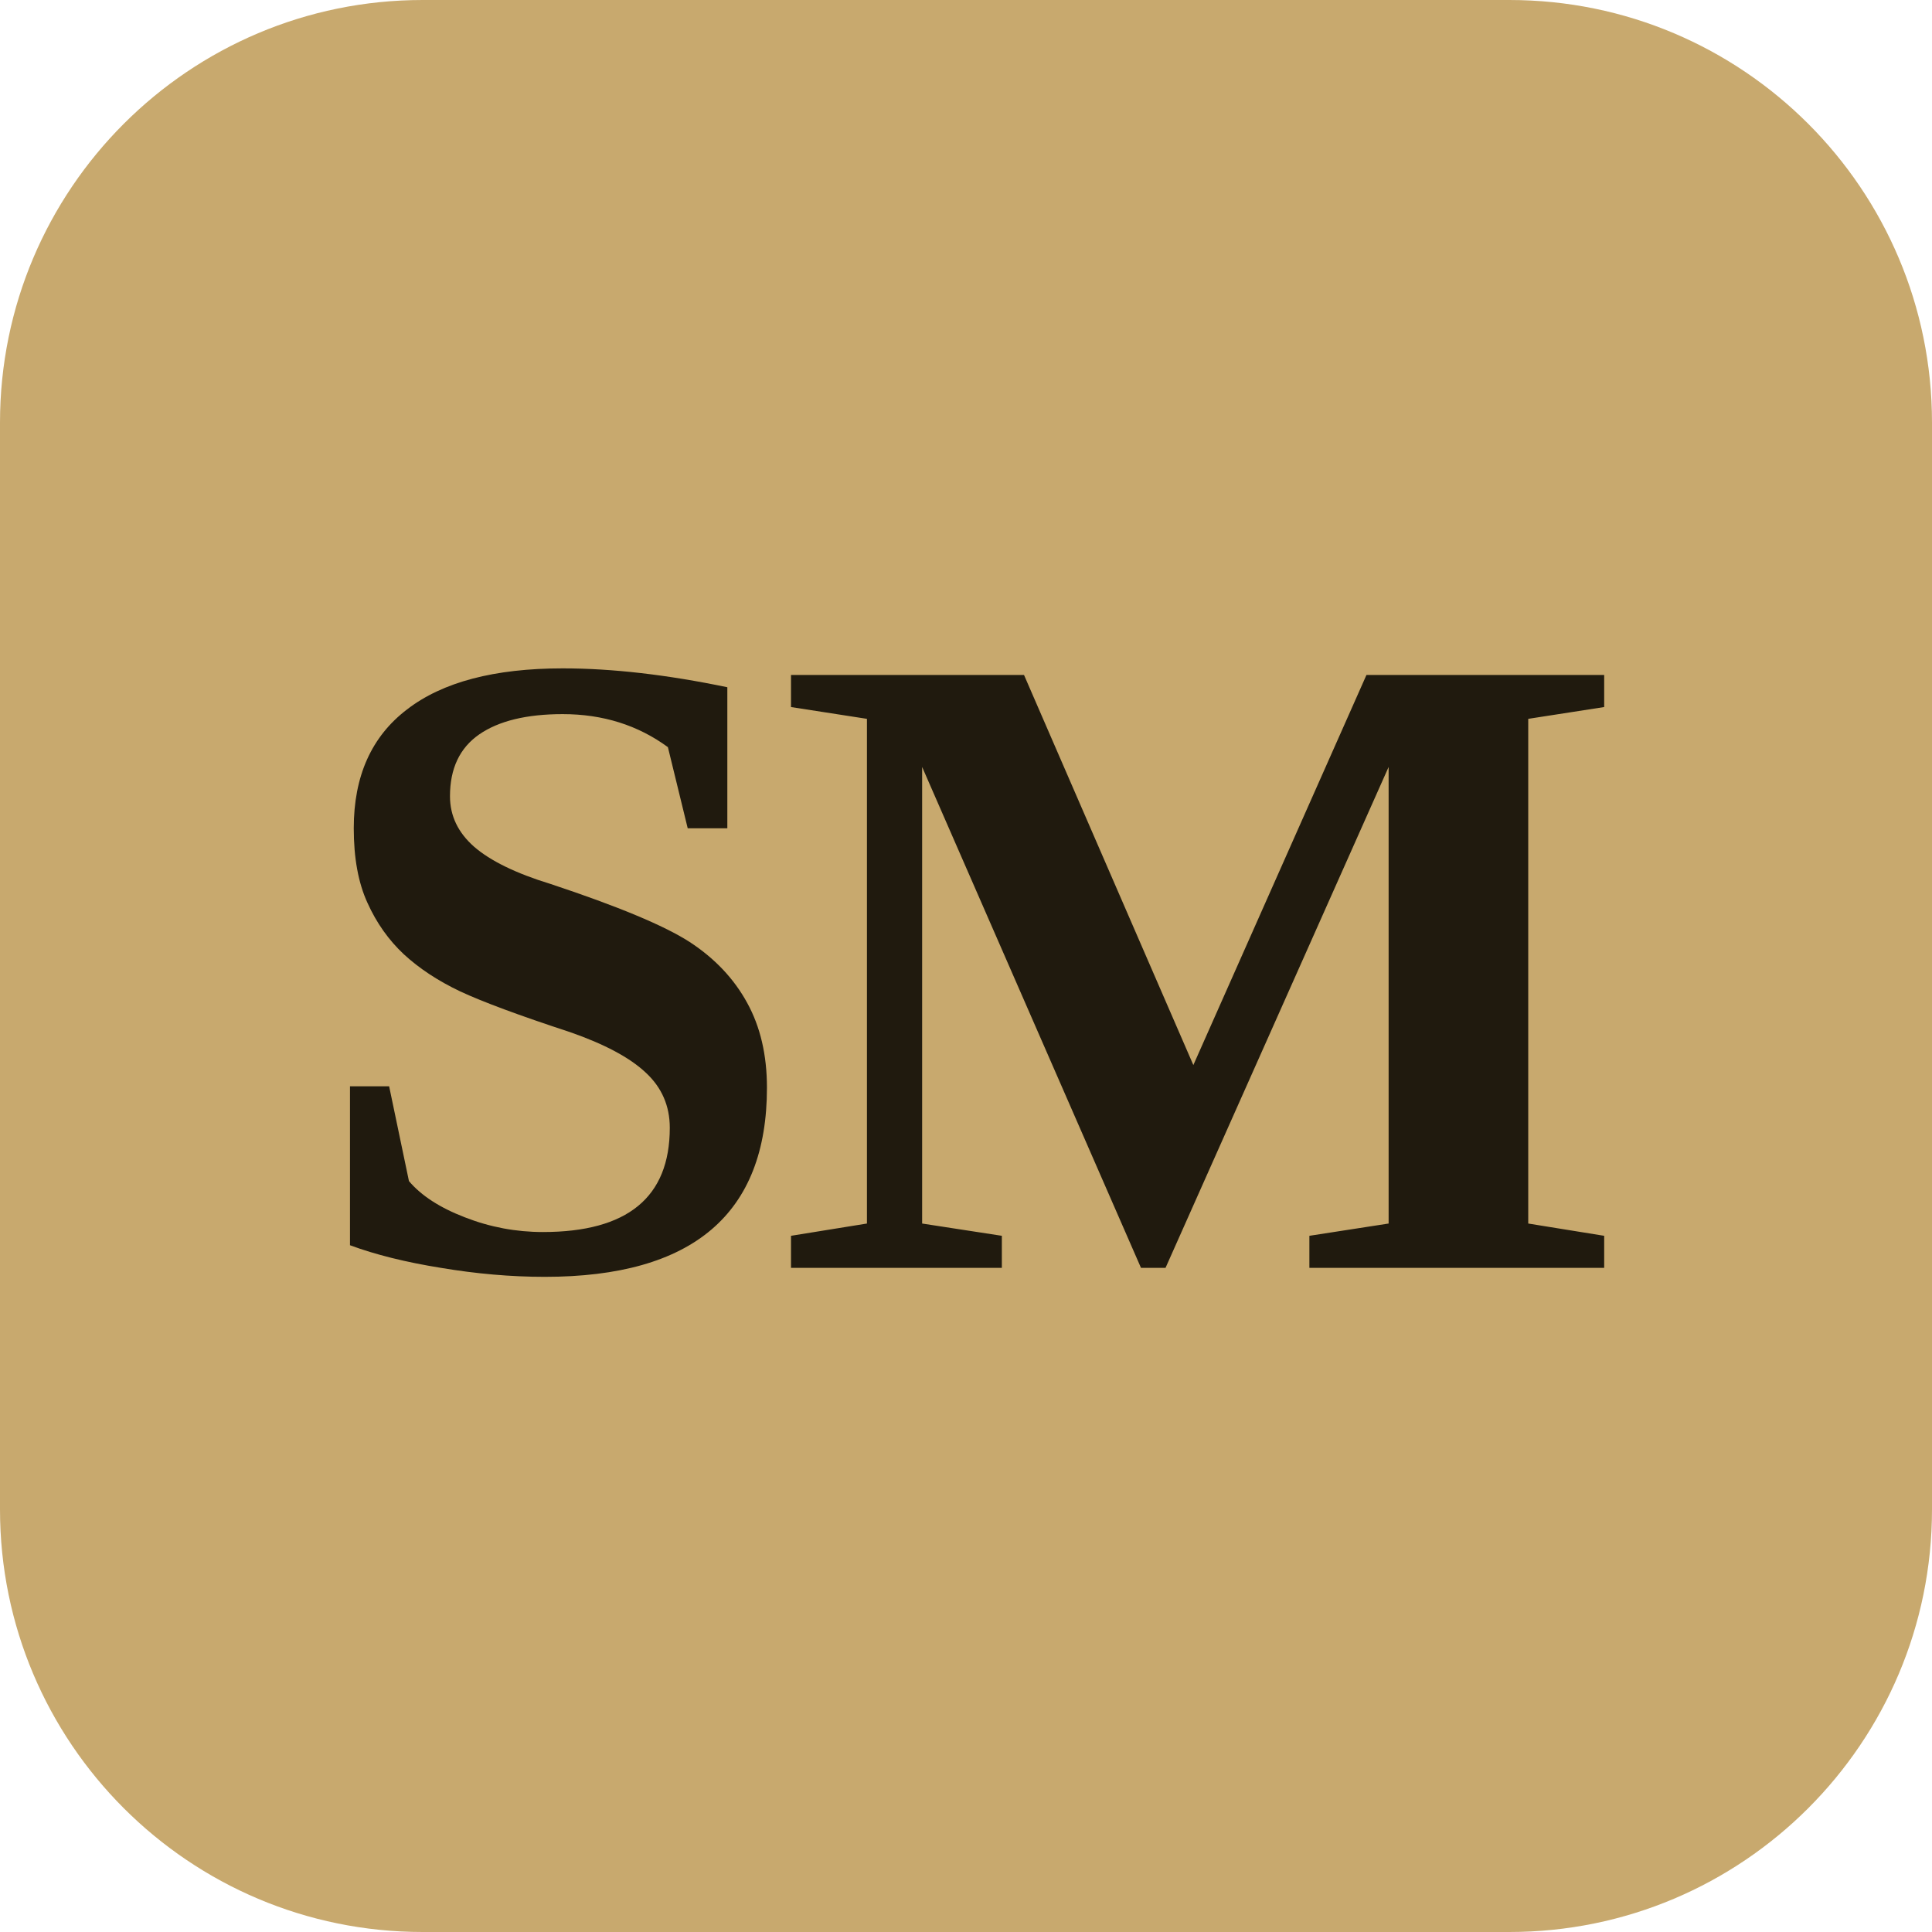
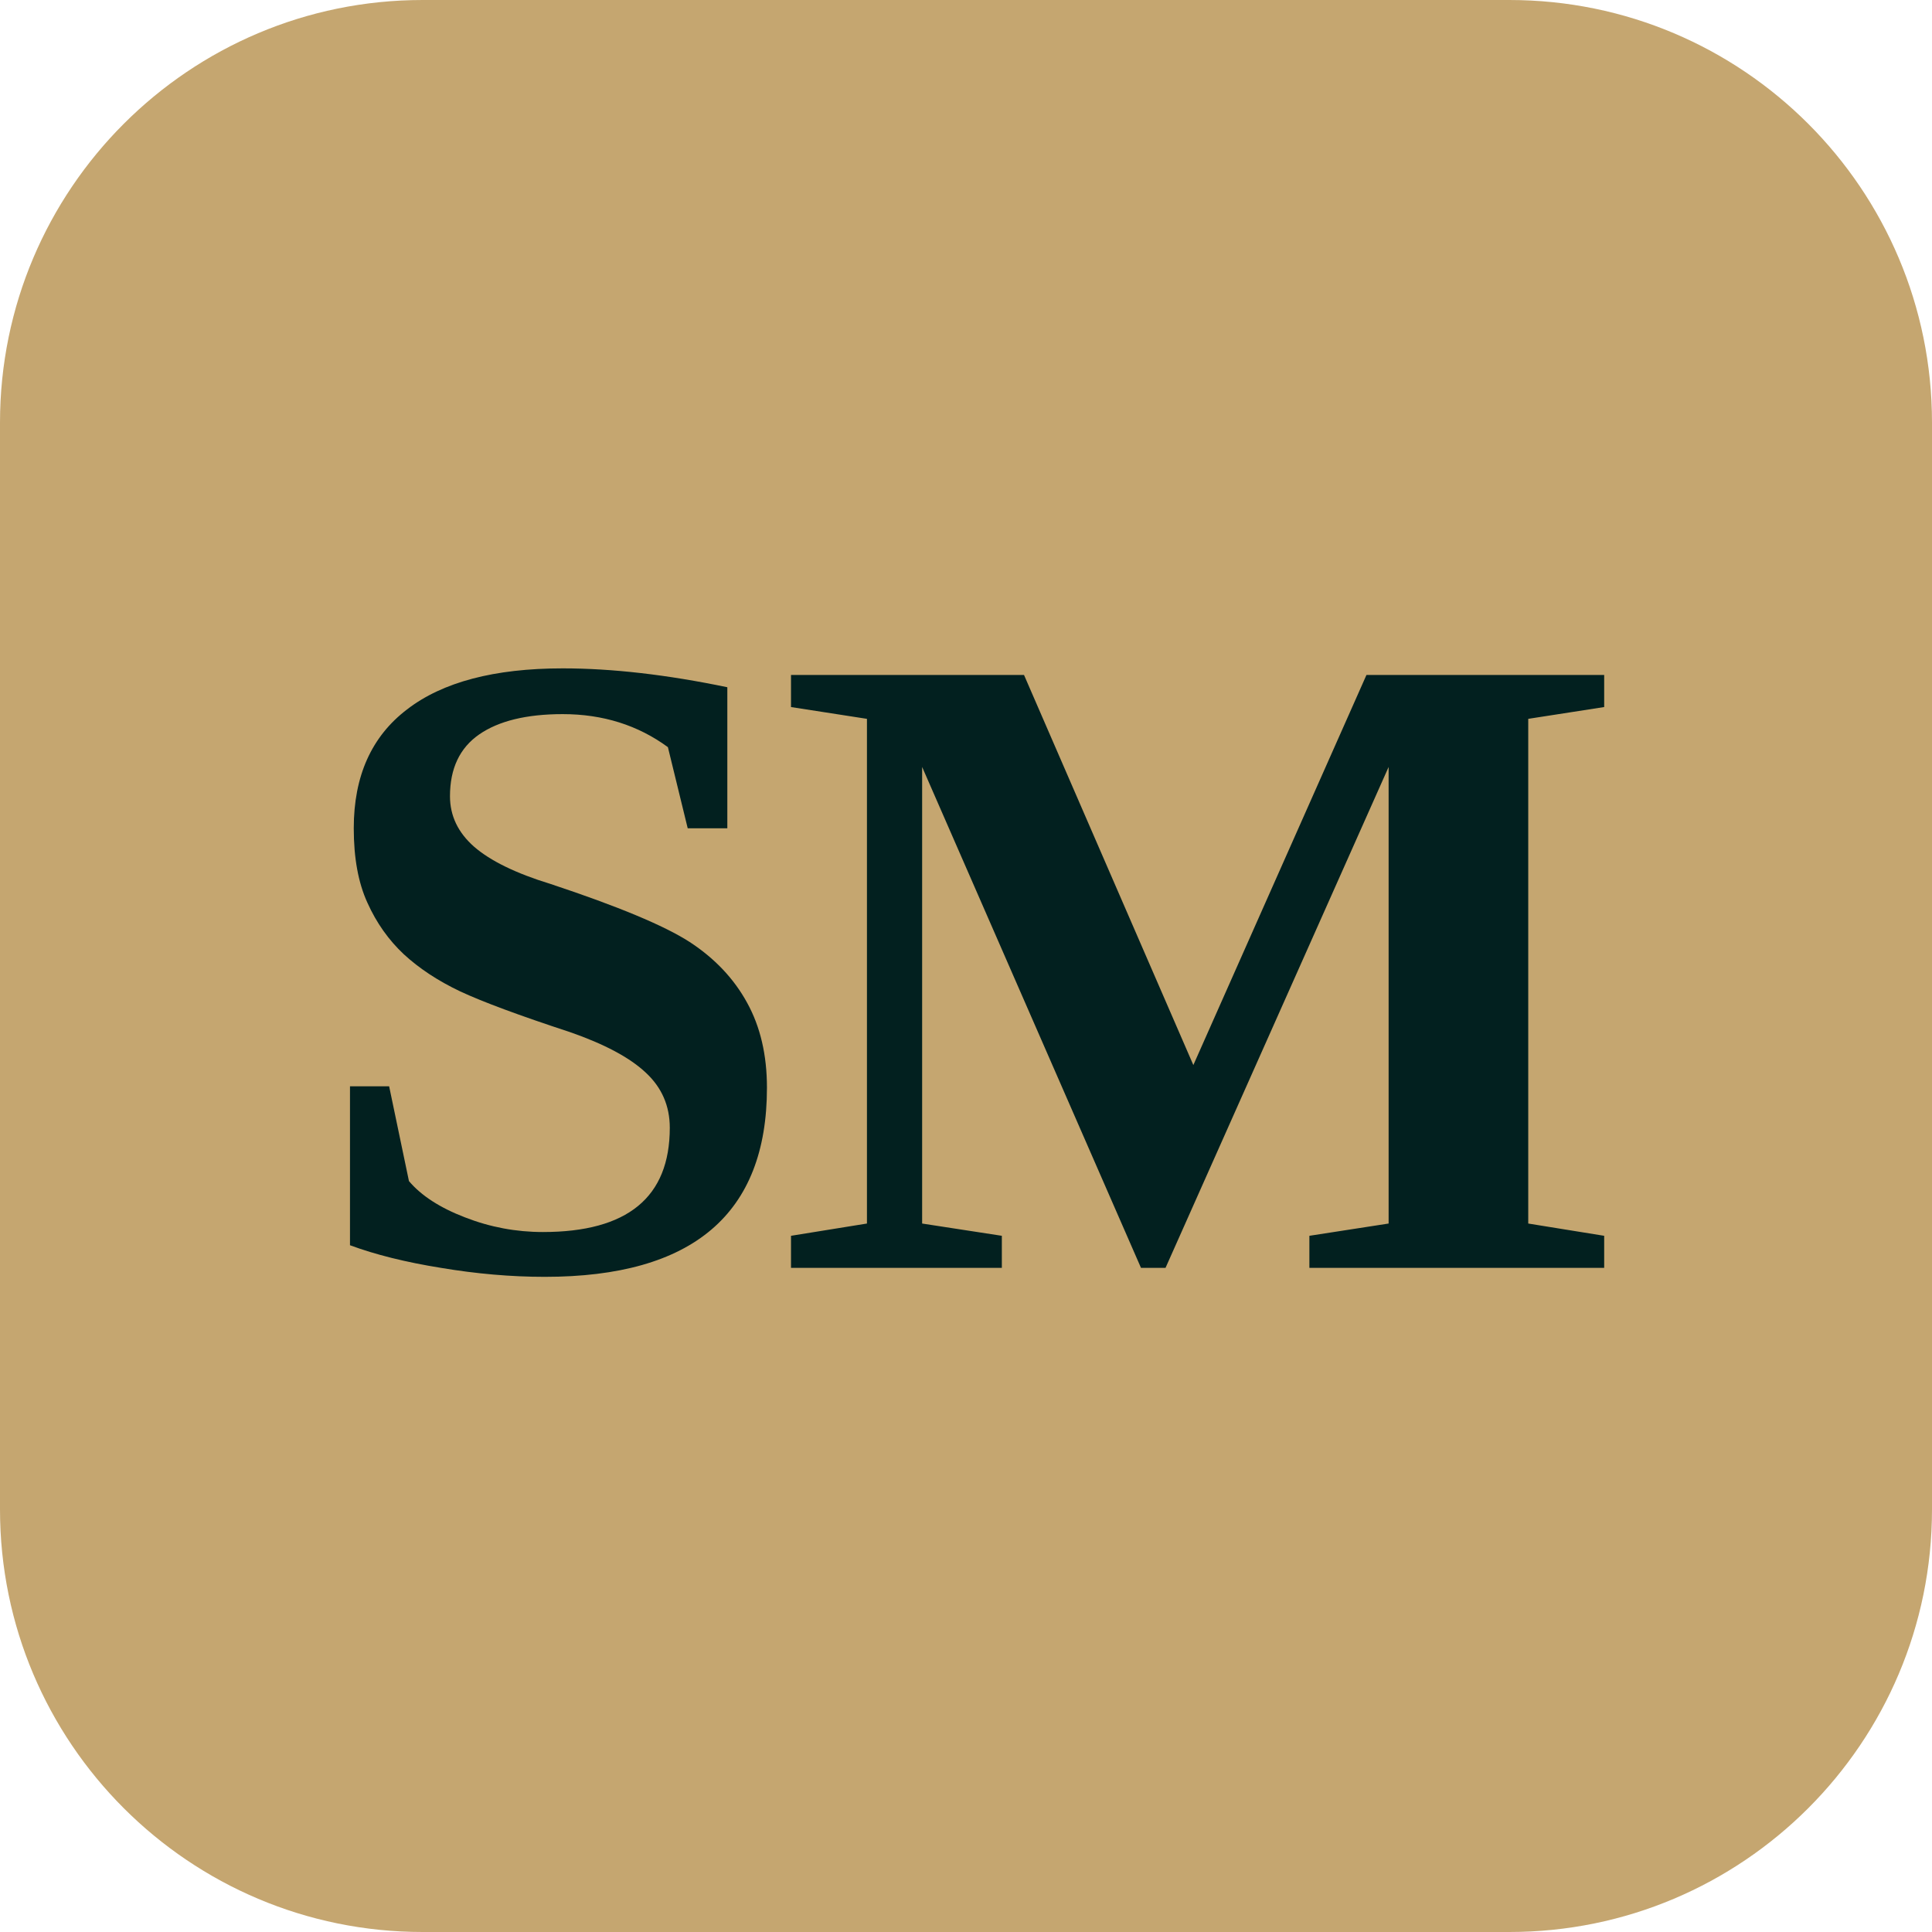
<svg xmlns="http://www.w3.org/2000/svg" viewBox="0 0 64 64" role="img" aria-label="SM Smart Money">
-   <rect width="64" height="64" rx="14" fill="#c8a96e" />
-   <text x="32" y="42" text-anchor="middle" font-family="Georgia, 'Times New Roman', serif" font-size="30" font-weight="600" fill="#201a0e" letter-spacing="-1">SM</text>
+   <rect width="64" height="64" rx="14" fill="#c5a670" />
+   <text x="32" y="42" text-anchor="middle" font-family="Georgia, 'Times New Roman', serif" font-size="30" font-weight="600" fill="#02201f" letter-spacing="-1">SM</text>
</svg>
